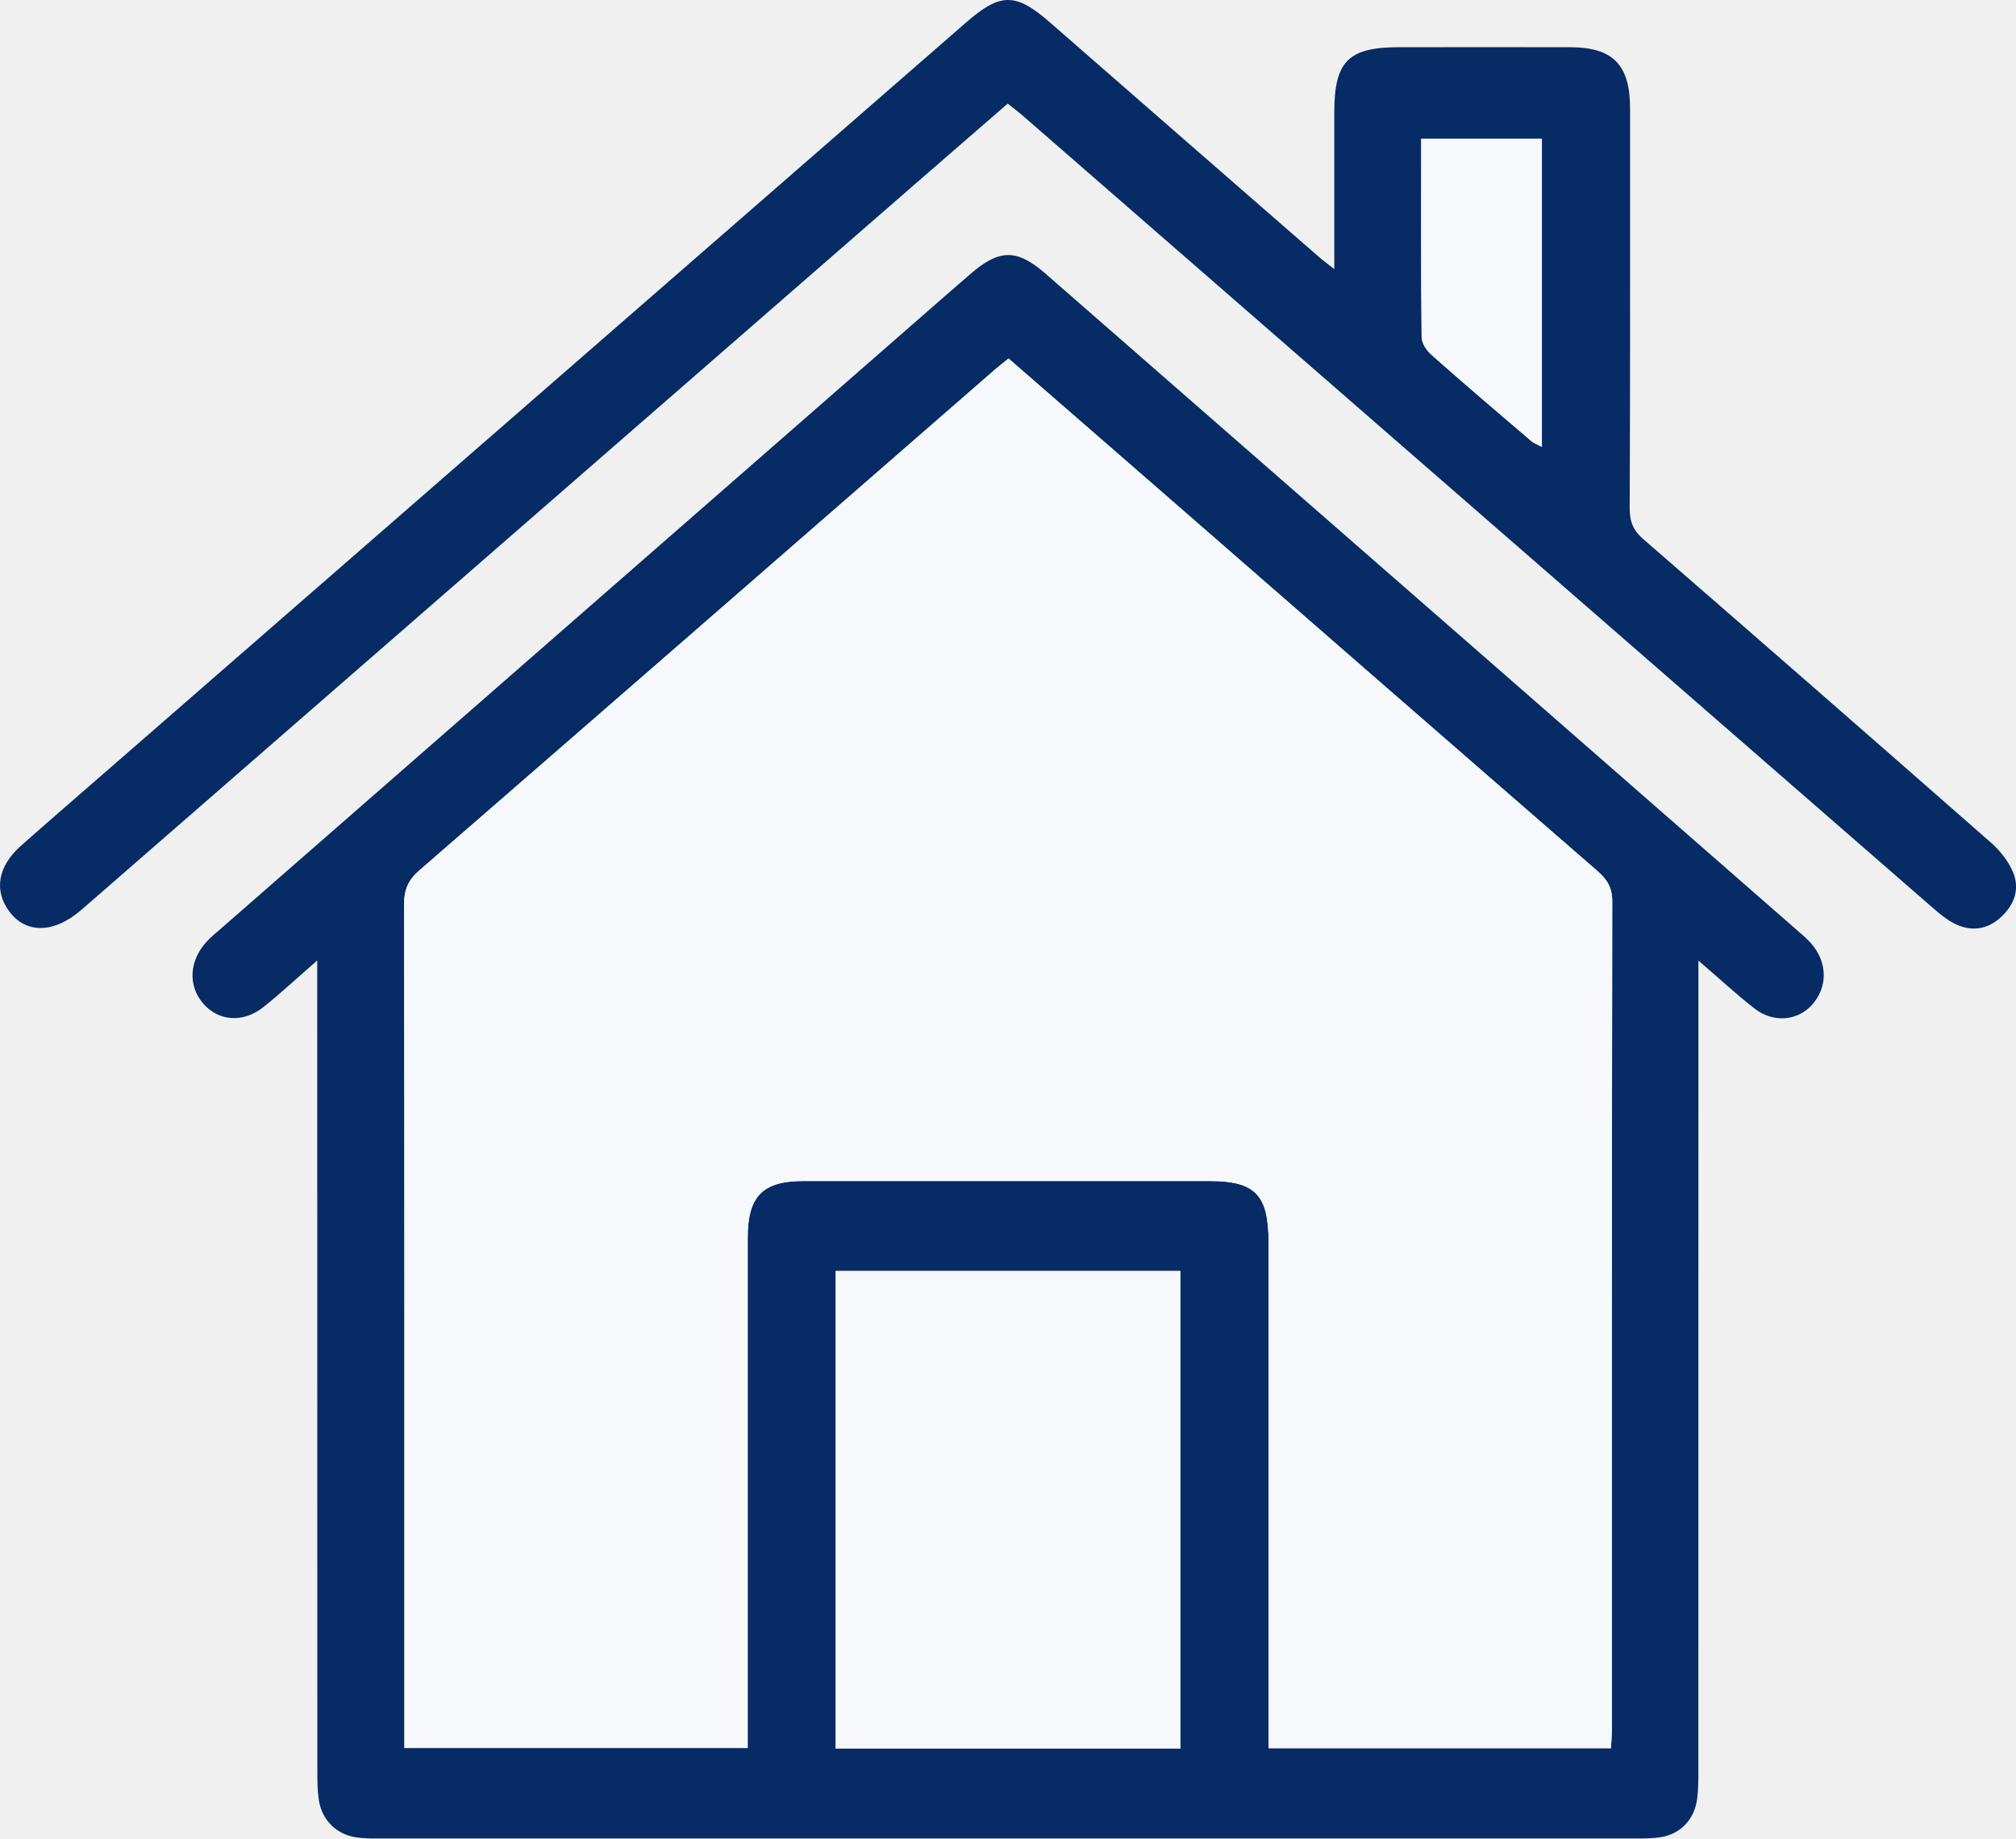
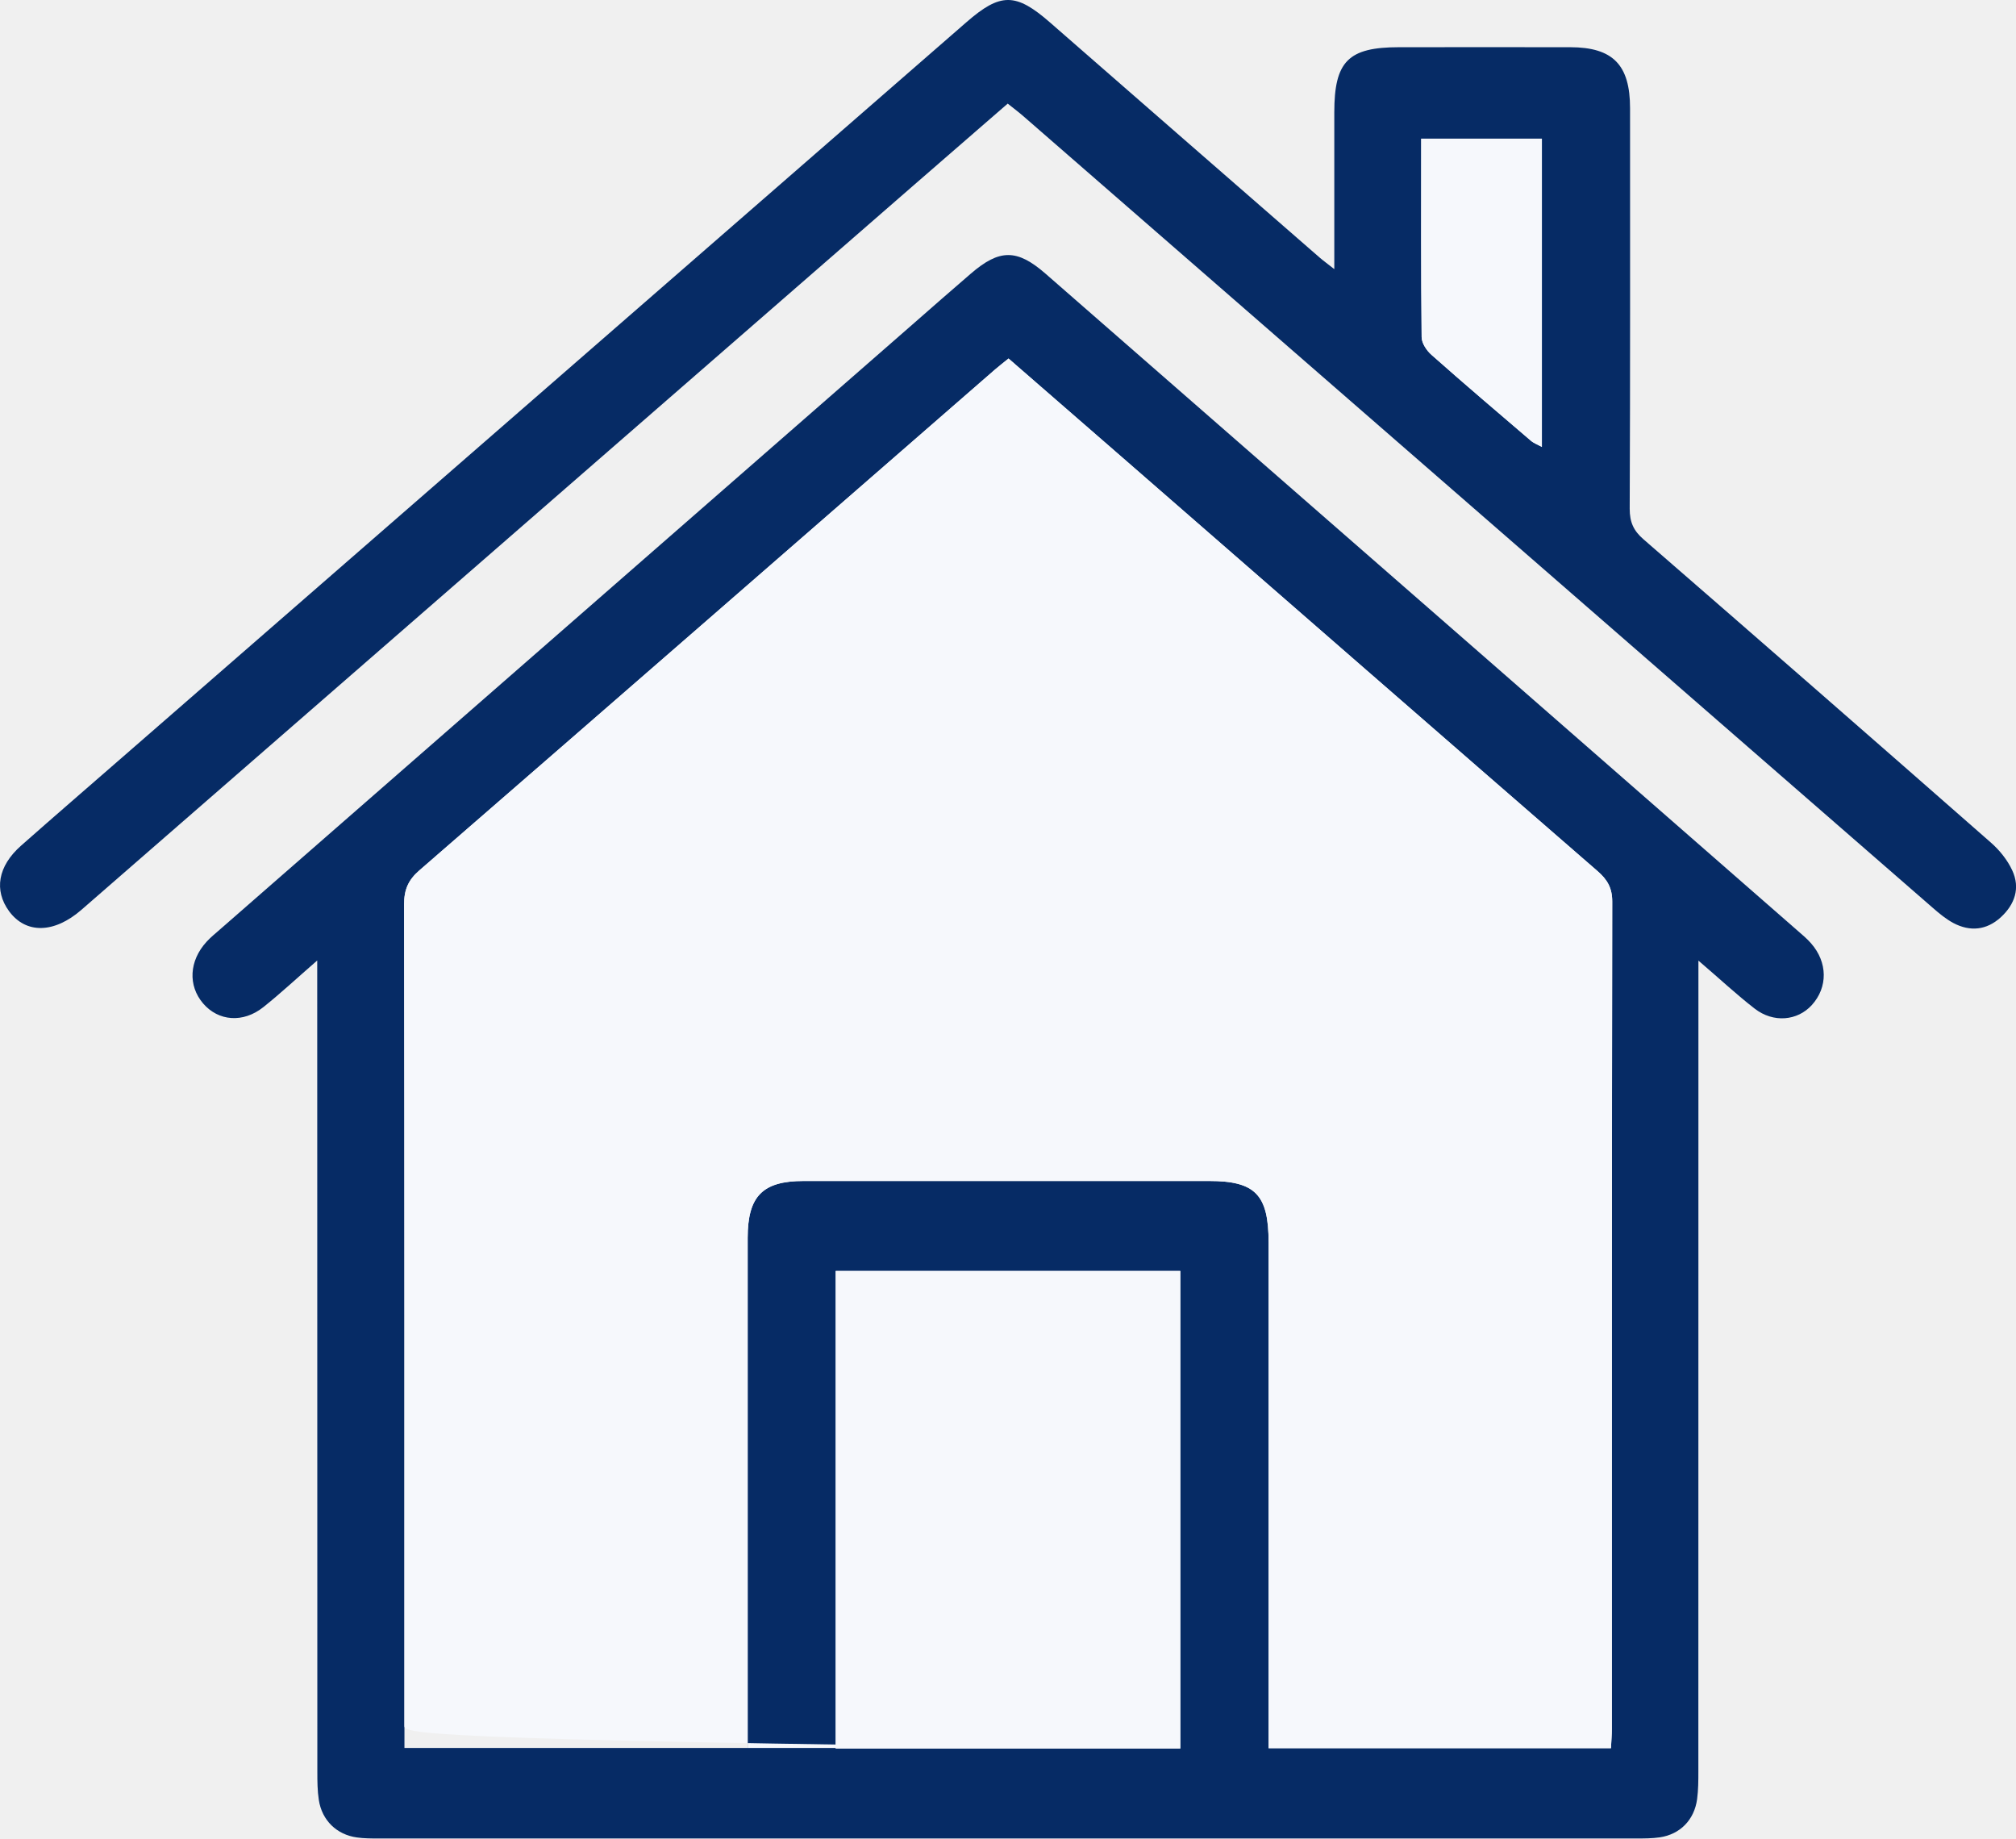
<svg xmlns="http://www.w3.org/2000/svg" width="34" height="31" viewBox="0 0 34 31" fill="none">
  <g clip-path="url(#clip0_208_3993)">
    <path d="M28.644 16.196V16.663C28.644 21.063 28.644 25.462 28.643 29.862C28.643 30.02 28.643 30.179 28.622 30.335C28.575 30.685 28.336 30.929 27.993 30.98C27.862 30.999 27.728 30.999 27.596 30.999C20.525 31 13.454 31 6.384 30.999C6.262 30.999 6.139 30.999 6.02 30.982C5.68 30.936 5.43 30.695 5.377 30.35C5.353 30.194 5.352 30.035 5.352 29.877C5.35 25.477 5.35 21.078 5.35 16.678V16.195C5.005 16.495 4.732 16.75 4.441 16.982C4.099 17.254 3.683 17.219 3.426 16.92C3.168 16.619 3.189 16.201 3.484 15.879C3.552 15.805 3.63 15.741 3.706 15.675C7.6 12.274 11.494 8.872 15.389 5.471C15.717 5.184 16.044 4.896 16.374 4.613C16.856 4.198 17.151 4.195 17.631 4.613C20.147 6.808 22.662 9.004 25.177 11.201C26.893 12.7 28.608 14.199 30.323 15.698C30.399 15.764 30.477 15.829 30.543 15.905C30.825 16.226 30.829 16.646 30.557 16.946C30.315 17.213 29.91 17.252 29.593 17.007C29.288 16.771 29.004 16.505 28.644 16.197V16.196ZM27.169 29.477C27.175 29.352 27.184 29.253 27.184 29.153C27.185 24.503 27.183 19.853 27.191 15.203C27.191 14.973 27.109 14.833 26.945 14.69C24.297 12.391 21.653 10.086 19.008 7.783C18.344 7.205 17.68 6.628 17.009 6.045C16.919 6.119 16.85 6.172 16.783 6.229C13.548 9.046 10.313 11.864 7.074 14.675C6.886 14.837 6.815 15 6.815 15.249C6.823 19.865 6.821 24.481 6.821 29.097C6.821 29.218 6.821 29.339 6.821 29.473H12.61C12.61 29.318 12.61 29.185 12.61 29.052C12.61 26.325 12.609 23.599 12.61 20.872C12.61 20.168 12.862 19.914 13.553 19.913C15.833 19.913 18.114 19.913 20.394 19.913C21.17 19.913 21.395 20.144 21.395 20.949C21.395 23.652 21.395 26.357 21.395 29.061V29.477H27.17H27.169ZM19.906 29.482V21.43H14.094V29.482H19.906Z" fill="#062B65" />
    <path d="M22.503 4.538C22.503 3.608 22.503 2.752 22.503 1.896C22.503 1.033 22.739 0.796 23.595 0.796C24.558 0.796 25.521 0.794 26.484 0.796C27.202 0.798 27.491 1.093 27.491 1.825C27.491 4.076 27.495 6.327 27.485 8.578C27.485 8.804 27.549 8.947 27.717 9.093C29.674 10.791 31.626 12.495 33.574 14.205C33.721 14.333 33.854 14.498 33.936 14.674C34.077 14.975 33.978 15.252 33.743 15.467C33.504 15.685 33.226 15.713 32.943 15.563C32.818 15.496 32.704 15.401 32.595 15.306C27.48 10.856 22.366 6.405 17.252 1.953C17.177 1.888 17.098 1.829 16.995 1.747C16.46 2.211 15.93 2.67 15.402 3.13C10.725 7.201 6.049 11.271 1.373 15.341C0.913 15.741 0.437 15.75 0.153 15.364C-0.104 15.012 -0.036 14.606 0.353 14.261C0.922 13.758 1.498 13.262 2.07 12.763C6.813 8.634 11.556 4.505 16.298 0.375C16.874 -0.127 17.132 -0.125 17.711 0.381C19.225 1.703 20.741 3.024 22.257 4.344C22.316 4.395 22.379 4.44 22.503 4.538ZM26.004 2.338H23.969C23.969 3.471 23.964 4.579 23.976 5.685C23.977 5.787 24.061 5.912 24.143 5.984C24.695 6.473 25.256 6.951 25.817 7.43C25.868 7.474 25.935 7.498 26.004 7.536V2.338Z" fill="#062B65" />
-     <path d="M27.169 29.477H21.395V29.061C21.395 26.357 21.395 23.652 21.395 20.949C21.395 20.144 21.17 19.913 20.393 19.913C18.113 19.913 15.832 19.913 13.552 19.913C12.862 19.913 12.61 20.167 12.609 20.872C12.608 23.599 12.609 26.325 12.609 29.052C12.609 29.185 12.609 29.319 12.609 29.473H6.82C6.82 29.339 6.82 29.218 6.82 29.097C6.82 24.481 6.822 19.865 6.815 15.249C6.815 15 6.886 14.837 7.073 14.675C10.313 11.864 13.547 9.046 16.783 6.229C16.849 6.172 16.919 6.118 17.009 6.045C17.679 6.628 18.343 7.205 19.007 7.782C21.652 10.086 24.296 12.391 26.945 14.69C27.108 14.832 27.191 14.973 27.19 15.203C27.183 19.853 27.184 24.503 27.184 29.153C27.184 29.253 27.175 29.352 27.169 29.477H27.169Z" fill="#F6F8FC" />
+     <path d="M27.169 29.477H21.395V29.061C21.395 26.357 21.395 23.652 21.395 20.949C21.395 20.144 21.17 19.913 20.393 19.913C18.113 19.913 15.832 19.913 13.552 19.913C12.862 19.913 12.61 20.167 12.609 20.872C12.608 23.599 12.609 26.325 12.609 29.052C12.609 29.185 12.609 29.319 12.609 29.473h5.82C6.82 29.339 6.82 29.218 6.82 29.097C6.82 24.481 6.822 19.865 6.815 15.249C6.815 15 6.886 14.837 7.073 14.675C10.313 11.864 13.547 9.046 16.783 6.229C16.849 6.172 16.919 6.118 17.009 6.045C17.679 6.628 18.343 7.205 19.007 7.782C21.652 10.086 24.296 12.391 26.945 14.69C27.108 14.832 27.191 14.973 27.19 15.203C27.183 19.853 27.184 24.503 27.184 29.153C27.184 29.253 27.175 29.352 27.169 29.477H27.169Z" fill="#F6F8FC" />
    <path d="M19.906 29.482H14.094V21.43H19.906V29.482Z" fill="#F6F8FC" />
    <path d="M26.004 2.338V7.536C25.935 7.498 25.868 7.474 25.817 7.43C25.256 6.951 24.695 6.473 24.143 5.984C24.061 5.913 23.977 5.787 23.976 5.685C23.964 4.579 23.969 3.472 23.969 2.338H26.004Z" fill="#F6F8FC" />
  </g>
  <defs>
    <clipPath id="clip0_208_3993">
      <rect width="34" height="31" fill="white" />
    </clipPath>
  </defs>
</svg>
